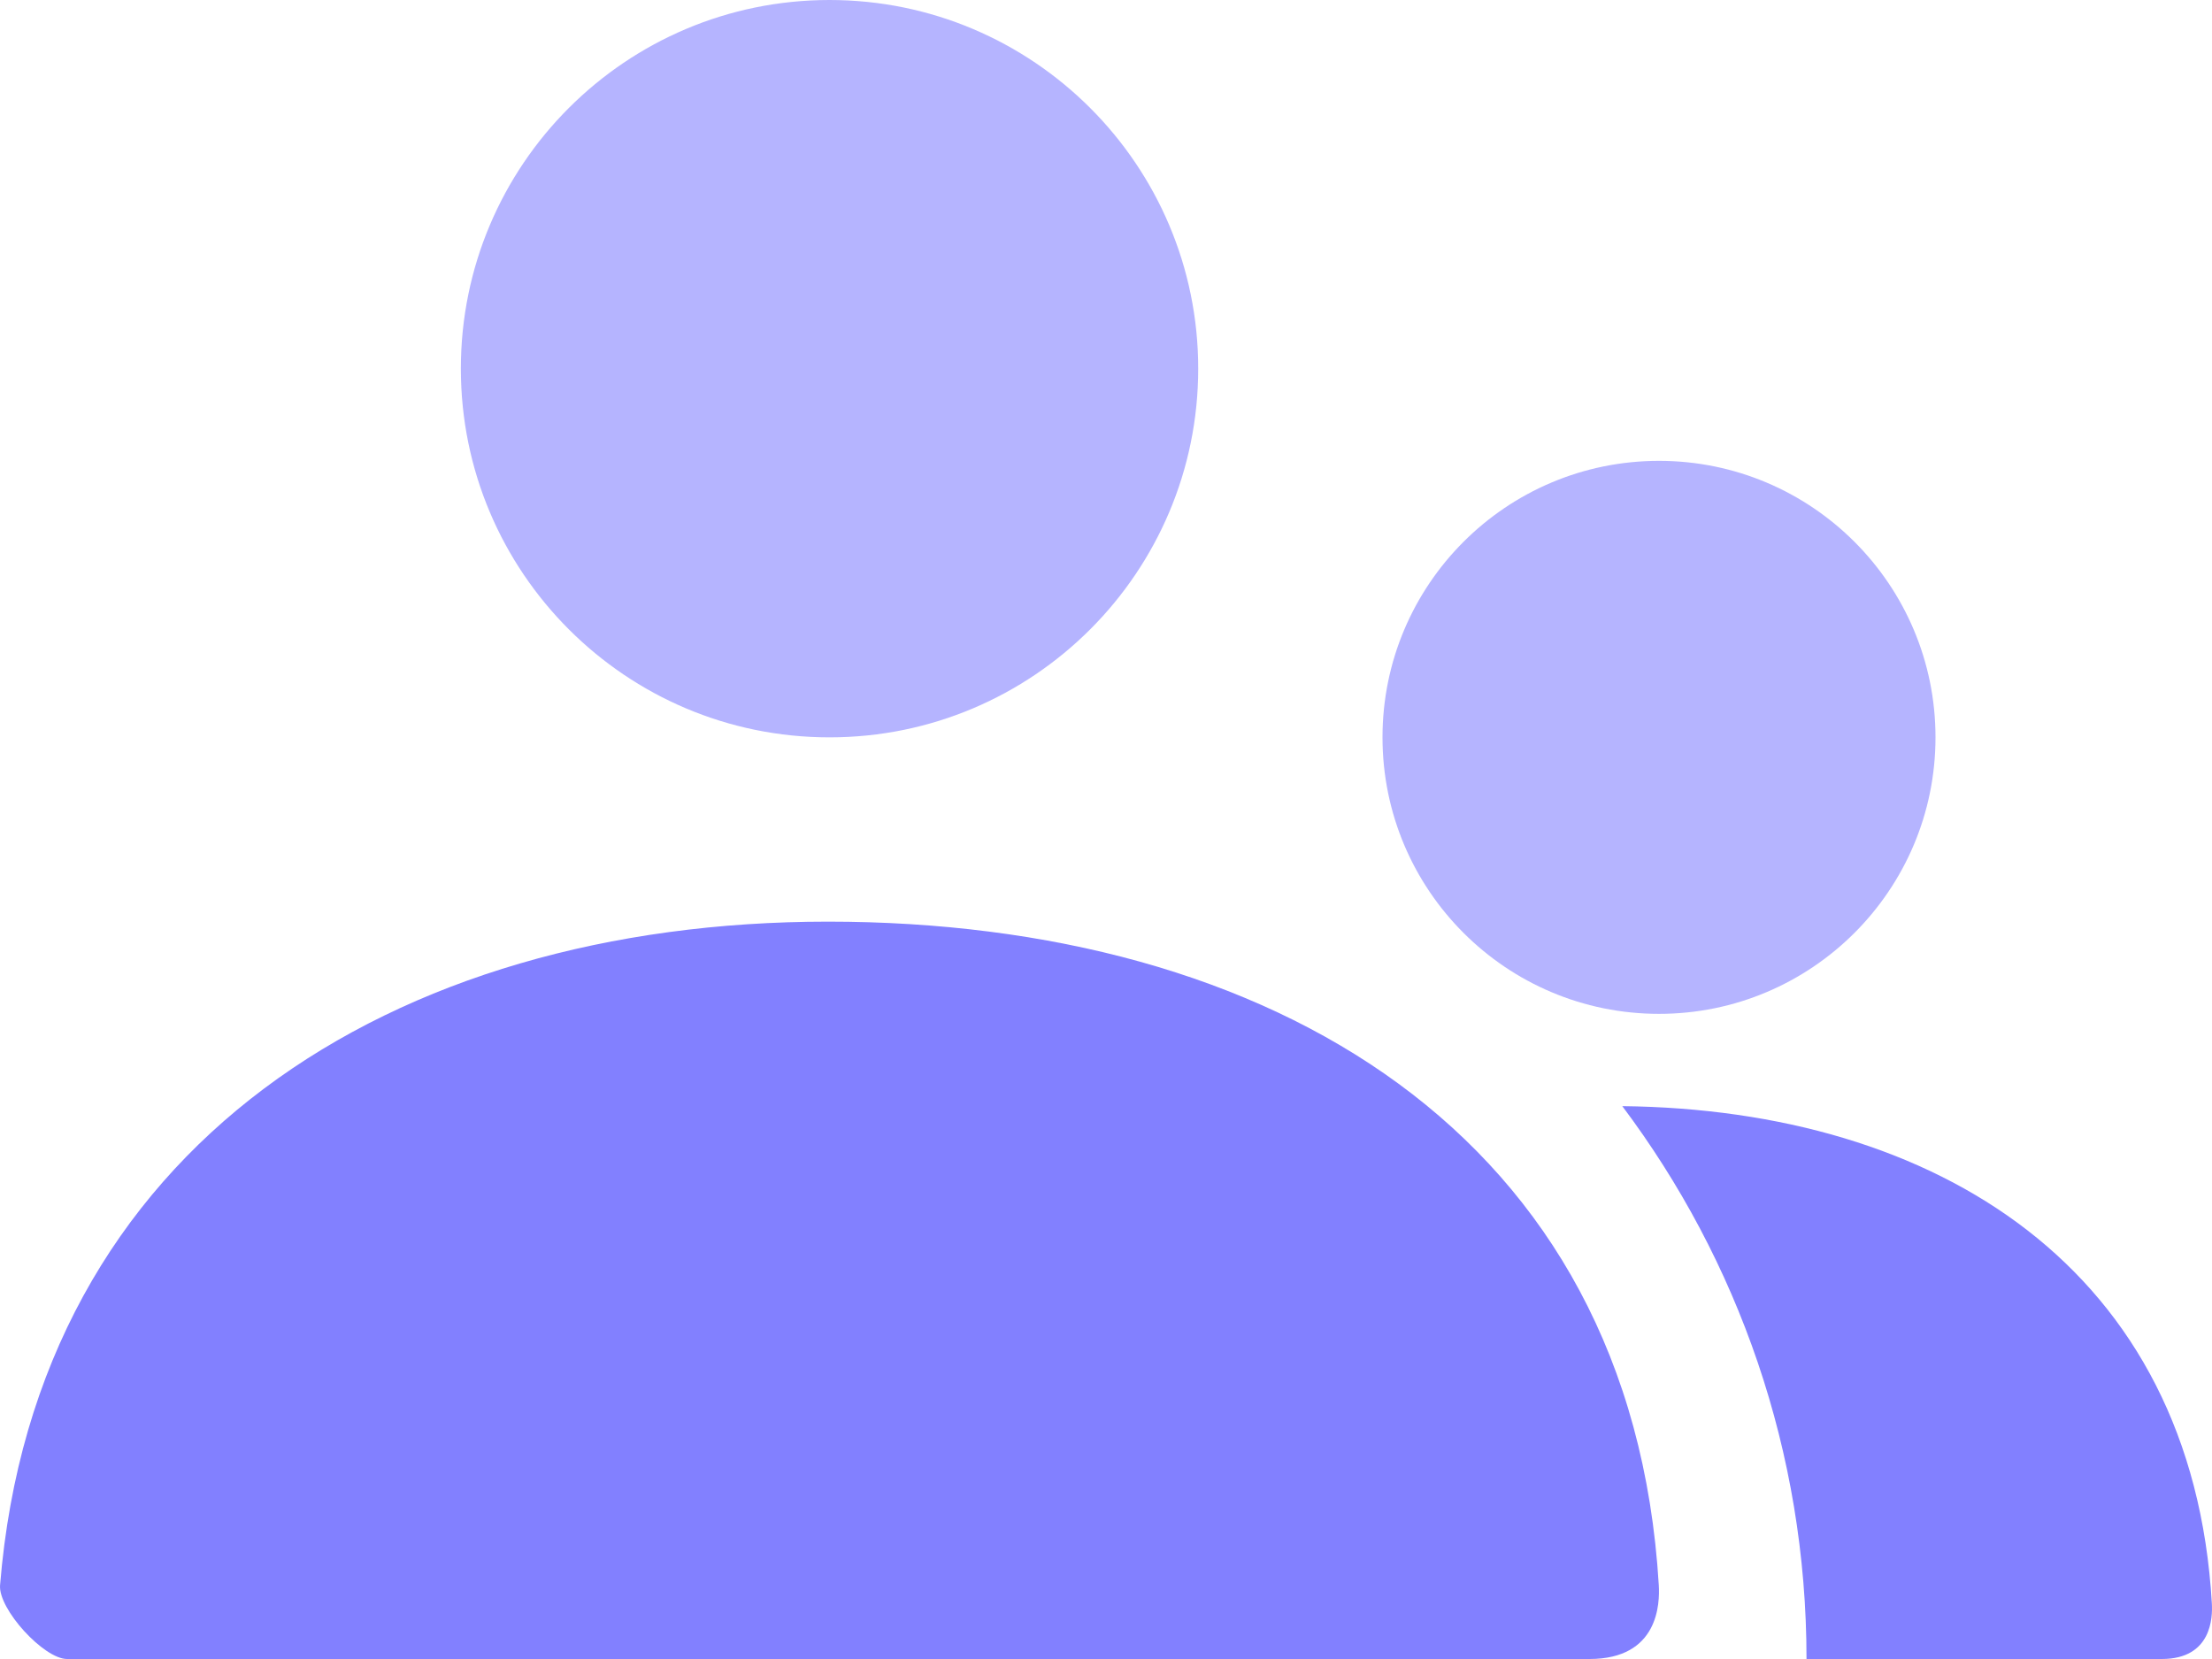
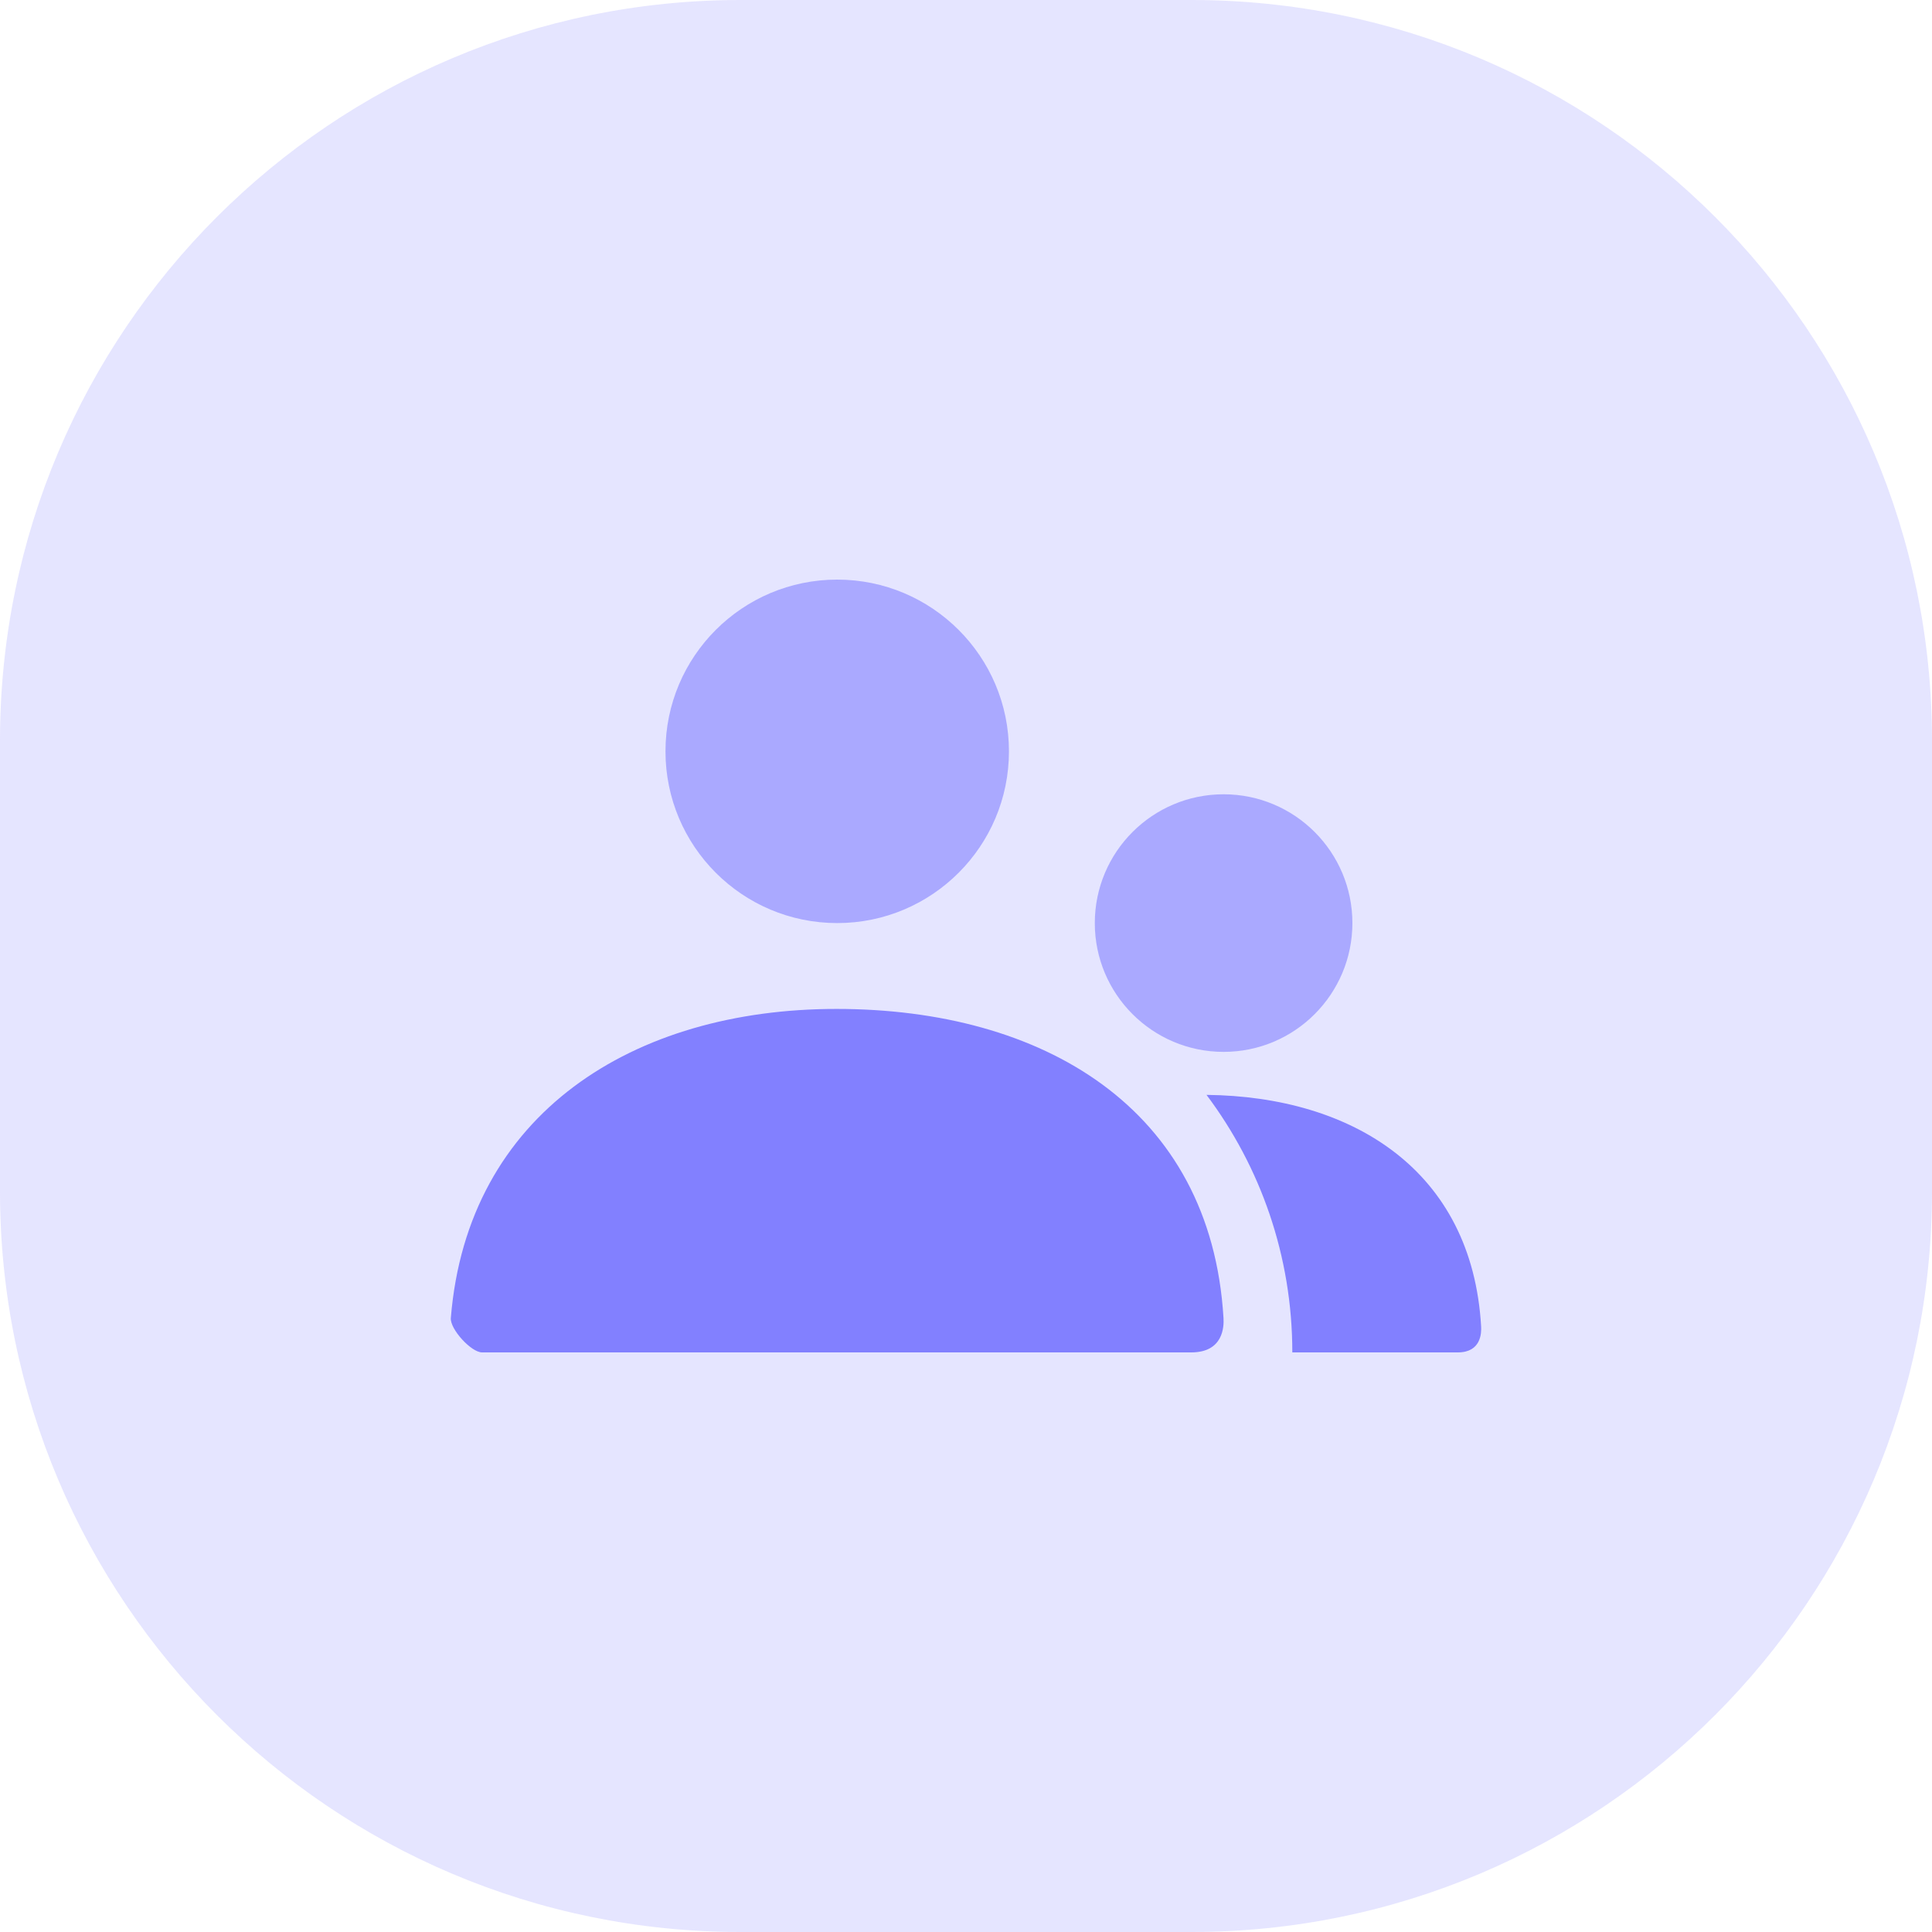
- <svg xmlns="http://www.w3.org/2000/svg" width="32" height="24" viewBox="0 0 32 24" fill="none">
-   <path opacity="0.588" d="M24 6.667C26.209 6.667 28 8.458 28 10.667C28 12.876 26.209 14.667 24 14.667C21.791 14.667 20 12.876 20 10.667C20 8.458 21.791 6.667 24 6.667ZM12 0C14.945 0 17.334 2.388 17.334 5.333C17.334 8.279 14.945 10.667 12 10.667C9.054 10.667 6.667 8.278 6.667 5.333C6.667 2.388 9.054 0 12 0Z" fill="#8280FF" />
-   <path d="M11.977 13.333C18.361 13.333 23.606 16.39 23.997 22.933C24.012 23.193 23.997 24 22.995 24H0.97C0.635 24 -0.027 23.278 0.001 22.932C0.518 16.568 5.682 13.333 11.977 13.333ZM23.469 16.002C28.01 16.052 31.719 18.347 31.998 23.199C32.009 23.395 31.998 24 31.274 24H26.134C26.134 20.999 25.142 18.23 23.469 16.002Z" fill="#8280FF" />
+ <svg xmlns="http://www.w3.org/2000/svg" width="60" height="60" viewBox="0 0 60 60" fill="none">
+   <path opacity="0.21" d="M37 0C49.703 0 60 10.297 60 23V37C60 49.703 49.703 60 37 60H23C10.297 60 0 49.703 0 37V23C0 10.297 10.297 0 23 0H37Z" fill="#8280FF" />
+   <path opacity="0.588" d="M38 24.667C40.209 24.667 42 26.458 42 28.667C41.999 30.876 40.209 32.667 38 32.667C35.791 32.667 34 30.876 34 28.667C34 26.458 35.791 24.667 38 24.667ZM26 18C28.945 18 31.334 20.388 31.334 23.333C31.334 26.279 28.945 28.667 26 28.667C23.054 28.667 20.667 26.278 20.667 23.333C20.667 20.388 23.054 18 26 18Z" fill="#8280FF" />
+   <path d="M25.977 31.333C32.361 31.333 37.606 34.391 37.997 40.933C38.013 41.193 37.997 42 36.995 42H14.97C14.635 42 13.973 41.278 14.001 40.932C14.518 34.568 19.682 31.333 25.977 31.333ZM37.469 34.002C42.01 34.052 45.719 36.347 45.998 41.199C46.009 41.395 45.998 42 45.274 42H40.134C40.134 38.999 39.142 36.23 37.469 34.002Z" fill="#8280FF" />
</svg>
